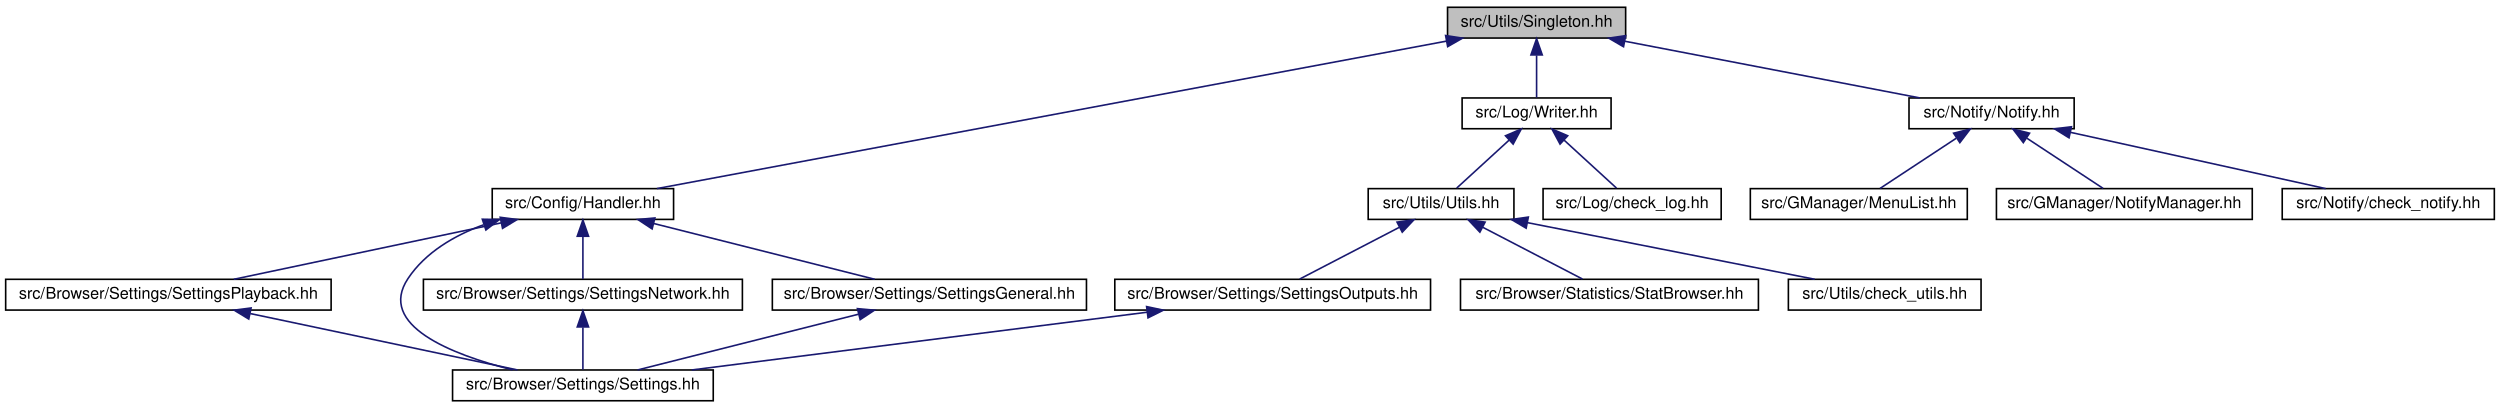
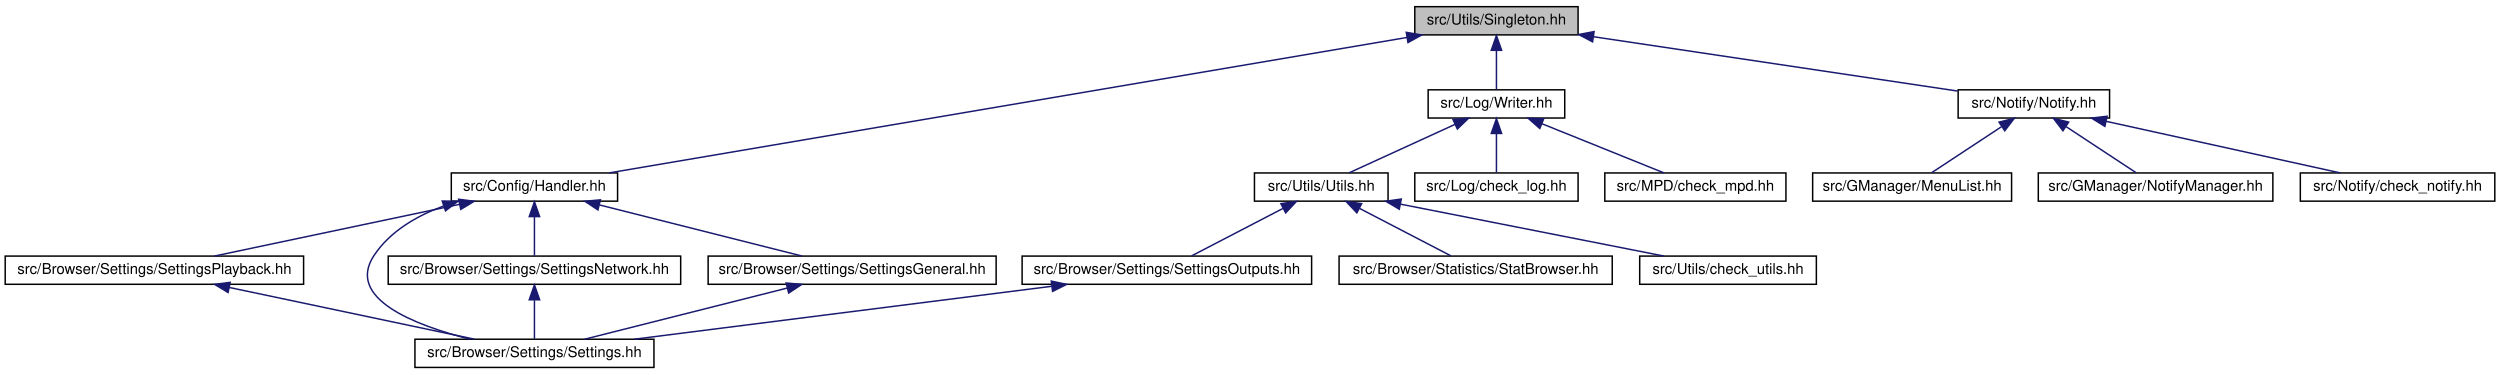
- <svg xmlns="http://www.w3.org/2000/svg" xmlns:xlink="http://www.w3.org/1999/xlink" width="1544pt" height="252pt" viewBox="0.00 0.00 1544.00 252.00">
+ <svg xmlns="http://www.w3.org/2000/svg" xmlns:xlink="http://www.w3.org/1999/xlink" width="1684pt" height="252pt" viewBox="0.00 0.00 1684.00 252.00">
  <g id="graph1" class="graph" transform="scale(1 1) rotate(0) translate(4 248)">
-     <polygon fill="white" stroke="white" points="-4,5 -4,-248 1541,-248 1541,5 -4,5" />
+     <polygon fill="white" stroke="white" points="-4,5 -4,-248 1681,-248 1681,5 -4,5" />
    <g id="node1" class="node">
-       <polygon fill="#bfbfbf" stroke="black" points="890,-224.5 890,-243.5 1000,-243.5 1000,-224.5 890,-224.5" />
-       <text text-anchor="middle" x="945" y="-231.5" font-family="Helvetica,sans-Serif" font-size="10.00">src/Utils/Singleton.hh</text>
+       <polygon fill="#bfbfbf" stroke="black" points="949,-224.5 949,-243.5 1059,-243.5 1059,-224.5 949,-224.5" />
+       <text text-anchor="middle" x="1004" y="-231.5" font-family="Helvetica,sans-Serif" font-size="10.00">src/Utils/Singleton.hh</text>
    </g>
    <g id="node3" class="node">
      <a xlink:href="Handler_8hh.html" target="_top" xlink:title="src/Config/Handler.hh">
        <polygon fill="white" stroke="black" points="300,-112.5 300,-131.5 412,-131.5 412,-112.5 300,-112.5" />
        <text text-anchor="middle" x="356" y="-119.5" font-family="Helvetica,sans-Serif" font-size="10.00">src/Config/Handler.hh</text>
      </a>
    </g>
    <g id="edge2" class="edge">
-       <path fill="none" stroke="midnightblue" d="M889.191,-222.577C773.263,-200.927 508.323,-151.448 401.699,-131.535" />
-       <polygon fill="midnightblue" stroke="midnightblue" points="888.8,-226.065 899.272,-224.46 890.085,-219.184 888.8,-226.065" />
+       <path fill="none" stroke="midnightblue" d="M943.751,-222.773C816.821,-201.226 523.936,-151.508 406.276,-131.535" />
+       <polygon fill="midnightblue" stroke="midnightblue" points="943.247,-226.237 953.692,-224.46 944.419,-219.336 943.247,-226.237" />
    </g>
    <g id="node16" class="node">
      <a xlink:href="Writer_8hh.html" target="_top" xlink:title="src/Log/Writer.hh">
-         <polygon fill="white" stroke="black" points="899,-168.5 899,-187.5 991,-187.5 991,-168.5 899,-168.5" />
-         <text text-anchor="middle" x="945" y="-175.5" font-family="Helvetica,sans-Serif" font-size="10.00">src/Log/Writer.hh</text>
+         <polygon fill="white" stroke="black" points="958,-168.5 958,-187.5 1050,-187.5 1050,-168.5 958,-168.5" />
+         <text text-anchor="middle" x="1004" y="-175.5" font-family="Helvetica,sans-Serif" font-size="10.00">src/Log/Writer.hh</text>
      </a>
    </g>
    <g id="edge18" class="edge">
-       <path fill="none" stroke="midnightblue" d="M945,-213.805C945,-204.91 945,-194.78 945,-187.751" />
-       <polygon fill="midnightblue" stroke="midnightblue" points="941.5,-214.083 945,-224.083 948.5,-214.083 941.5,-214.083" />
+       <path fill="none" stroke="midnightblue" d="M1004,-213.805C1004,-204.91 1004,-194.78 1004,-187.751" />
+       <polygon fill="midnightblue" stroke="midnightblue" points="1000.5,-214.083 1004,-224.083 1007.5,-214.083 1000.5,-214.083" />
    </g>
-     <g id="node29" class="node">
+     <g id="node31" class="node">
      <a xlink:href="Notify_8hh.html" target="_top" xlink:title="src/Notify/Notify.hh">
-         <polygon fill="white" stroke="black" points="1175,-168.5 1175,-187.5 1277,-187.5 1277,-168.5 1175,-168.5" />
-         <text text-anchor="middle" x="1226" y="-175.5" font-family="Helvetica,sans-Serif" font-size="10.00">src/Notify/Notify.hh</text>
+         <polygon fill="white" stroke="black" points="1315,-168.5 1315,-187.5 1417,-187.5 1417,-168.5 1315,-168.5" />
+         <text text-anchor="middle" x="1366" y="-175.5" font-family="Helvetica,sans-Serif" font-size="10.00">src/Notify/Notify.hh</text>
      </a>
    </g>
-     <g id="edge32" class="edge">
-       <path fill="none" stroke="midnightblue" d="M999.446,-222.537C1052.55,-212.332 1132.34,-196.999 1181.68,-187.516" />
-       <polygon fill="midnightblue" stroke="midnightblue" points="998.685,-219.119 989.525,-224.444 1000.01,-225.993 998.685,-219.119" />
+     <g id="edge34" class="edge">
+       <path fill="none" stroke="midnightblue" d="M1069.46,-223.235C1139.87,-212.732 1250.37,-196.249 1314.73,-186.648" />
+       <polygon fill="midnightblue" stroke="midnightblue" points="1068.75,-219.803 1059.37,-224.74 1069.78,-226.726 1068.75,-219.803" />
    </g>
    <g id="node5" class="node">
      <a xlink:href="SettingsPlayback_8hh.html" target="_top" xlink:title="src/Browser/Settings/SettingsPlayback.hh">
        <polygon fill="white" stroke="black" points="-0.5,-56.5 -0.5,-75.5 200.5,-75.5 200.5,-56.5 -0.5,-56.5" />
        <text text-anchor="middle" x="100" y="-63.5" font-family="Helvetica,sans-Serif" font-size="10.00">src/Browser/Settings/SettingsPlayback.hh</text>
      </a>
    </g>
    <g id="edge4" class="edge">
      <path fill="none" stroke="midnightblue" d="M305.49,-110.346C257.111,-100.141 185.049,-84.94 140.374,-75.516" />
      <polygon fill="midnightblue" stroke="midnightblue" points="304.929,-113.804 315.436,-112.444 306.374,-106.955 304.929,-113.804" />
    </g>
    <g id="node7" class="node">
      <a xlink:href="Settings_8hh.html" target="_top" xlink:title="src/Browser/Settings/Settings.hh">
        <polygon fill="white" stroke="black" points="275.5,-0.5 275.5,-19.5 436.5,-19.5 436.5,-0.5 275.5,-0.5" />
        <text text-anchor="middle" x="356" y="-7.5" font-family="Helvetica,sans-Serif" font-size="10.00">src/Browser/Settings/Settings.hh</text>
      </a>
    </g>
    <g id="edge16" class="edge">
      <path fill="none" stroke="midnightblue" d="M294.726,-109.207C276.628,-102.563 258.792,-92.189 248,-76 228.76,-47.139 274.744,-29.1 312.563,-19.545" />
      <polygon fill="midnightblue" stroke="midnightblue" points="293.876,-112.613 304.47,-112.44 296.081,-105.969 293.876,-112.613" />
    </g>
    <g id="node9" class="node">
      <a xlink:href="SettingsNetwork_8hh.html" target="_top" xlink:title="src/Browser/Settings/SettingsNetwork.hh">
        <polygon fill="white" stroke="black" points="257.5,-56.5 257.5,-75.5 454.5,-75.5 454.5,-56.5 257.5,-56.5" />
        <text text-anchor="middle" x="356" y="-63.5" font-family="Helvetica,sans-Serif" font-size="10.00">src/Browser/Settings/SettingsNetwork.hh</text>
      </a>
    </g>
    <g id="edge8" class="edge">
      <path fill="none" stroke="midnightblue" d="M356,-101.805C356,-92.91 356,-82.78 356,-75.751" />
      <polygon fill="midnightblue" stroke="midnightblue" points="352.5,-102.083 356,-112.083 359.5,-102.083 352.5,-102.083" />
    </g>
    <g id="node12" class="node">
      <a xlink:href="SettingsGeneral_8hh.html" target="_top" xlink:title="src/Browser/Settings/SettingsGeneral.hh">
        <polygon fill="white" stroke="black" points="473,-56.5 473,-75.5 667,-75.5 667,-56.5 473,-56.5" />
        <text text-anchor="middle" x="570" y="-63.5" font-family="Helvetica,sans-Serif" font-size="10.00">src/Browser/Settings/SettingsGeneral.hh</text>
      </a>
    </g>
    <g id="edge12" class="edge">
      <path fill="none" stroke="midnightblue" d="M399.755,-109.959C440.174,-99.76 499.373,-84.822 536.25,-75.516" />
      <polygon fill="midnightblue" stroke="midnightblue" points="398.749,-106.603 389.909,-112.444 400.461,-113.39 398.749,-106.603" />
    </g>
    <g id="edge6" class="edge">
      <path fill="none" stroke="midnightblue" d="M150.51,-54.346C198.889,-44.141 270.951,-28.94 315.626,-19.516" />
      <polygon fill="midnightblue" stroke="midnightblue" points="149.626,-50.955 140.564,-56.444 151.071,-57.804 149.626,-50.955" />
    </g>
    <g id="edge10" class="edge">
      <path fill="none" stroke="midnightblue" d="M356,-45.804C356,-36.91 356,-26.78 356,-19.751" />
      <polygon fill="midnightblue" stroke="midnightblue" points="352.5,-46.083 356,-56.083 359.5,-46.083 352.5,-46.083" />
    </g>
    <g id="edge14" class="edge">
      <path fill="none" stroke="midnightblue" d="M526.245,-53.959C485.826,-43.76 426.627,-28.822 389.75,-19.516" />
      <polygon fill="midnightblue" stroke="midnightblue" points="525.539,-57.39 536.091,-56.444 527.251,-50.603 525.539,-57.39" />
    </g>
    <g id="node18" class="node">
      <a xlink:href="Utils_8hh.html" target="_top" xlink:title="src/Utils/Utils.hh">
        <polygon fill="white" stroke="black" points="841,-112.5 841,-131.5 931,-131.5 931,-112.5 841,-112.5" />
        <text text-anchor="middle" x="886" y="-119.5" font-family="Helvetica,sans-Serif" font-size="10.00">src/Utils/Utils.hh</text>
      </a>
    </g>
    <g id="edge20" class="edge">
-       <path fill="none" stroke="midnightblue" d="M928.105,-161.537C917.585,-151.909 904.431,-139.869 895.652,-131.834" />
-       <polygon fill="midnightblue" stroke="midnightblue" points="925.781,-164.154 935.521,-168.324 930.507,-158.99 925.781,-164.154" />
+       <path fill="none" stroke="midnightblue" d="M976.1,-164.232C954.027,-154.131 923.824,-140.309 904.61,-131.516" />
+       <polygon fill="midnightblue" stroke="midnightblue" points="974.753,-167.465 985.303,-168.444 977.666,-161.1 974.753,-167.465" />
    </g>
    <g id="node27" class="node">
      <a xlink:href="check__log_8hh.html" target="_top" xlink:title="src/Log/check_log.hh">
        <polygon fill="white" stroke="black" points="949,-112.5 949,-131.5 1059,-131.5 1059,-112.5 949,-112.5" />
        <text text-anchor="middle" x="1004" y="-119.5" font-family="Helvetica,sans-Serif" font-size="10.00">src/Log/check_log.hh</text>
      </a>
    </g>
    <g id="edge30" class="edge">
-       <path fill="none" stroke="midnightblue" d="M961.895,-161.537C972.415,-151.909 985.569,-139.869 994.348,-131.834" />
-       <polygon fill="midnightblue" stroke="midnightblue" points="959.493,-158.99 954.479,-168.324 964.219,-164.154 959.493,-158.99" />
+       <path fill="none" stroke="midnightblue" d="M1004,-157.805C1004,-148.91 1004,-138.78 1004,-131.751" />
+       <polygon fill="midnightblue" stroke="midnightblue" points="1000.5,-158.083 1004,-168.083 1007.5,-158.083 1000.5,-158.083" />
+     </g>
+     <g id="node29" class="node">
+       <a xlink:href="check__mpd_8hh.html" target="_top" xlink:title="src/MPD/check_mpd.hh">
+         <polygon fill="white" stroke="black" points="1077,-112.5 1077,-131.5 1199,-131.5 1199,-112.5 1077,-112.5" />
+         <text text-anchor="middle" x="1138" y="-119.5" font-family="Helvetica,sans-Serif" font-size="10.00">src/MPD/check_mpd.hh</text>
+       </a>
+     </g>
+     <g id="edge32" class="edge">
+       <path fill="none" stroke="midnightblue" d="M1034.68,-164.638C1059.82,-154.504 1094.75,-140.427 1116.87,-131.516" />
+       <polygon fill="midnightblue" stroke="midnightblue" points="1033.2,-161.459 1025.23,-168.444 1035.82,-167.952 1033.2,-161.459" />
    </g>
    <g id="node20" class="node">
      <a xlink:href="SettingsOutputs_8hh.html" target="_top" xlink:title="src/Browser/Settings/SettingsOutputs.hh">
        <polygon fill="white" stroke="black" points="684.5,-56.5 684.5,-75.5 879.5,-75.5 879.5,-56.5 684.5,-56.5" />
        <text text-anchor="middle" x="782" y="-63.5" font-family="Helvetica,sans-Serif" font-size="10.00">src/Browser/Settings/SettingsOutputs.hh</text>
      </a>
    </g>
    <g id="edge22" class="edge">
      <path fill="none" stroke="midnightblue" d="M860.172,-107.59C840.943,-97.605 815.255,-84.267 798.668,-75.654" />
      <polygon fill="midnightblue" stroke="midnightblue" points="858.803,-110.822 869.291,-112.324 862.029,-104.61 858.803,-110.822" />
    </g>
    <g id="node23" class="node">
      <a xlink:href="StatBrowser_8hh.html" target="_top" xlink:title="src/Browser/Statistics/StatBrowser.hh">
        <polygon fill="white" stroke="black" points="898,-56.5 898,-75.5 1082,-75.5 1082,-56.5 898,-56.5" />
        <text text-anchor="middle" x="990" y="-63.5" font-family="Helvetica,sans-Serif" font-size="10.00">src/Browser/Statistics/StatBrowser.hh</text>
      </a>
    </g>
    <g id="edge26" class="edge">
      <path fill="none" stroke="midnightblue" d="M911.828,-107.59C931.057,-97.605 956.745,-84.267 973.332,-75.654" />
      <polygon fill="midnightblue" stroke="midnightblue" points="909.971,-104.61 902.709,-112.324 913.197,-110.822 909.971,-104.61" />
    </g>
    <g id="node25" class="node">
      <a xlink:href="check__utils_8hh.html" target="_top" xlink:title="src/Utils/check_utils.hh">
        <polygon fill="white" stroke="black" points="1100.5,-56.5 1100.5,-75.5 1219.5,-75.5 1219.5,-56.5 1100.5,-56.5" />
        <text text-anchor="middle" x="1160" y="-63.5" font-family="Helvetica,sans-Serif" font-size="10.00">src/Utils/check_utils.hh</text>
      </a>
    </g>
    <g id="edge28" class="edge">
      <path fill="none" stroke="midnightblue" d="M939.413,-110.473C991.197,-100.268 1068.77,-84.979 1116.79,-75.516" />
      <polygon fill="midnightblue" stroke="midnightblue" points="938.551,-107.076 929.416,-112.444 939.904,-113.944 938.551,-107.076" />
    </g>
    <g id="edge24" class="edge">
      <path fill="none" stroke="midnightblue" d="M704.428,-55.167C623.998,-44.972 499.549,-29.196 423.185,-19.516" />
      <polygon fill="midnightblue" stroke="midnightblue" points="704.138,-58.658 714.499,-56.444 705.019,-51.714 704.138,-58.658" />
    </g>
-     <g id="node31" class="node">
+     <g id="node33" class="node">
      <a xlink:href="MenuList_8hh.html" target="_top" xlink:title="src/GManager/MenuList.hh">
-         <polygon fill="white" stroke="black" points="1077,-112.5 1077,-131.5 1211,-131.5 1211,-112.5 1077,-112.5" />
-         <text text-anchor="middle" x="1144" y="-119.5" font-family="Helvetica,sans-Serif" font-size="10.00">src/GManager/MenuList.hh</text>
-       </a>
-     </g>
-     <g id="edge34" class="edge">
-       <path fill="none" stroke="midnightblue" d="M1204.17,-162.622C1189.19,-152.757 1169.8,-139.992 1157.14,-131.655" />
-       <polygon fill="midnightblue" stroke="midnightblue" points="1202.55,-165.747 1212.83,-168.324 1206.4,-159.901 1202.55,-165.747" />
-     </g>
-     <g id="node33" class="node">
-       <a xlink:href="NotifyManager_8hh.html" target="_top" xlink:title="src/GManager/NotifyManager.hh">
-         <polygon fill="white" stroke="black" points="1229,-112.5 1229,-131.5 1387,-131.5 1387,-112.5 1229,-112.5" />
-         <text text-anchor="middle" x="1308" y="-119.5" font-family="Helvetica,sans-Serif" font-size="10.00">src/GManager/NotifyManager.hh</text>
+         <polygon fill="white" stroke="black" points="1217,-112.5 1217,-131.5 1351,-131.5 1351,-112.5 1217,-112.5" />
+         <text text-anchor="middle" x="1284" y="-119.5" font-family="Helvetica,sans-Serif" font-size="10.00">src/GManager/MenuList.hh</text>
      </a>
    </g>
    <g id="edge36" class="edge">
-       <path fill="none" stroke="midnightblue" d="M1247.83,-162.622C1262.81,-152.757 1282.2,-139.992 1294.86,-131.655" />
-       <polygon fill="midnightblue" stroke="midnightblue" points="1245.6,-159.901 1239.17,-168.324 1249.45,-165.747 1245.6,-159.901" />
+       <path fill="none" stroke="midnightblue" d="M1344.17,-162.622C1329.19,-152.757 1309.8,-139.992 1297.14,-131.655" />
+       <polygon fill="midnightblue" stroke="midnightblue" points="1342.55,-165.747 1352.83,-168.324 1346.4,-159.901 1342.55,-165.747" />
    </g>
    <g id="node35" class="node">
-       <a xlink:href="check__notify_8hh.html" target="_top" xlink:title="src/Notify/check_notify.hh">
-         <polygon fill="white" stroke="black" points="1405.5,-112.5 1405.5,-131.5 1536.5,-131.5 1536.5,-112.5 1405.5,-112.5" />
-         <text text-anchor="middle" x="1471" y="-119.5" font-family="Helvetica,sans-Serif" font-size="10.00">src/Notify/check_notify.hh</text>
+       <a xlink:href="NotifyManager_8hh.html" target="_top" xlink:title="src/GManager/NotifyManager.hh">
+         <polygon fill="white" stroke="black" points="1369,-112.5 1369,-131.5 1527,-131.5 1527,-112.5 1369,-112.5" />
+         <text text-anchor="middle" x="1448" y="-119.5" font-family="Helvetica,sans-Serif" font-size="10.00">src/GManager/NotifyManager.hh</text>
      </a>
    </g>
    <g id="edge38" class="edge">
-       <path fill="none" stroke="midnightblue" d="M1274.63,-166.281C1320.93,-156.077 1389.69,-140.92 1432.36,-131.516" />
-       <polygon fill="midnightblue" stroke="midnightblue" points="1273.83,-162.873 1264.82,-168.444 1275.34,-169.709 1273.83,-162.873" />
+       <path fill="none" stroke="midnightblue" d="M1387.83,-162.622C1402.81,-152.757 1422.2,-139.992 1434.86,-131.655" />
+       <polygon fill="midnightblue" stroke="midnightblue" points="1385.6,-159.901 1379.17,-168.324 1389.45,-165.747 1385.6,-159.901" />
+     </g>
+     <g id="node37" class="node">
+       <a xlink:href="check__notify_8hh.html" target="_top" xlink:title="src/Notify/check_notify.hh">
+         <polygon fill="white" stroke="black" points="1545.5,-112.5 1545.5,-131.5 1676.5,-131.5 1676.5,-112.5 1545.5,-112.5" />
+         <text text-anchor="middle" x="1611" y="-119.5" font-family="Helvetica,sans-Serif" font-size="10.00">src/Notify/check_notify.hh</text>
+       </a>
+     </g>
+     <g id="edge40" class="edge">
+       <path fill="none" stroke="midnightblue" d="M1414.63,-166.281C1460.93,-156.077 1529.69,-140.92 1572.36,-131.516" />
+       <polygon fill="midnightblue" stroke="midnightblue" points="1413.83,-162.873 1404.82,-168.444 1415.34,-169.709 1413.83,-162.873" />
    </g>
  </g>
</svg>
